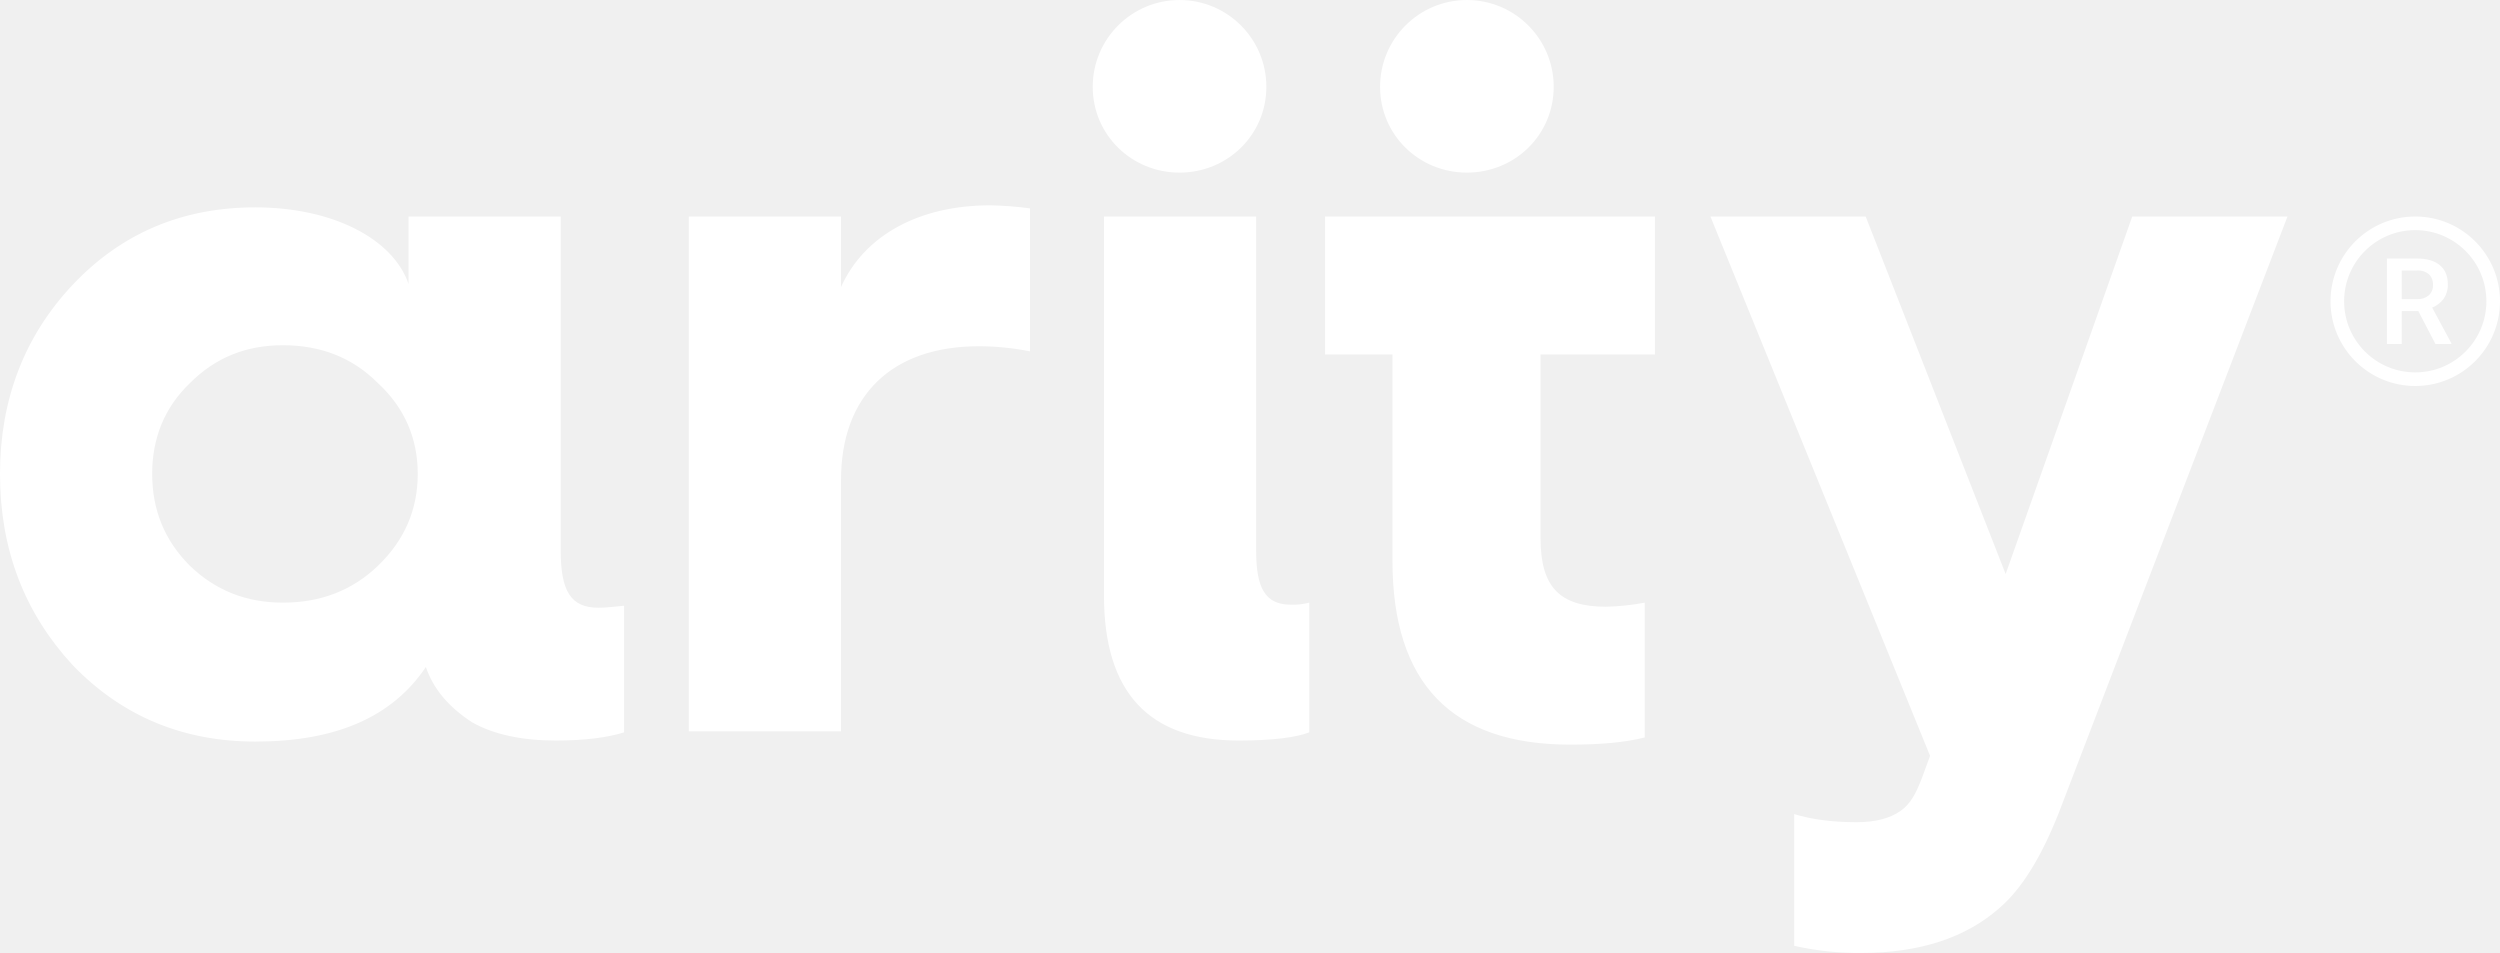
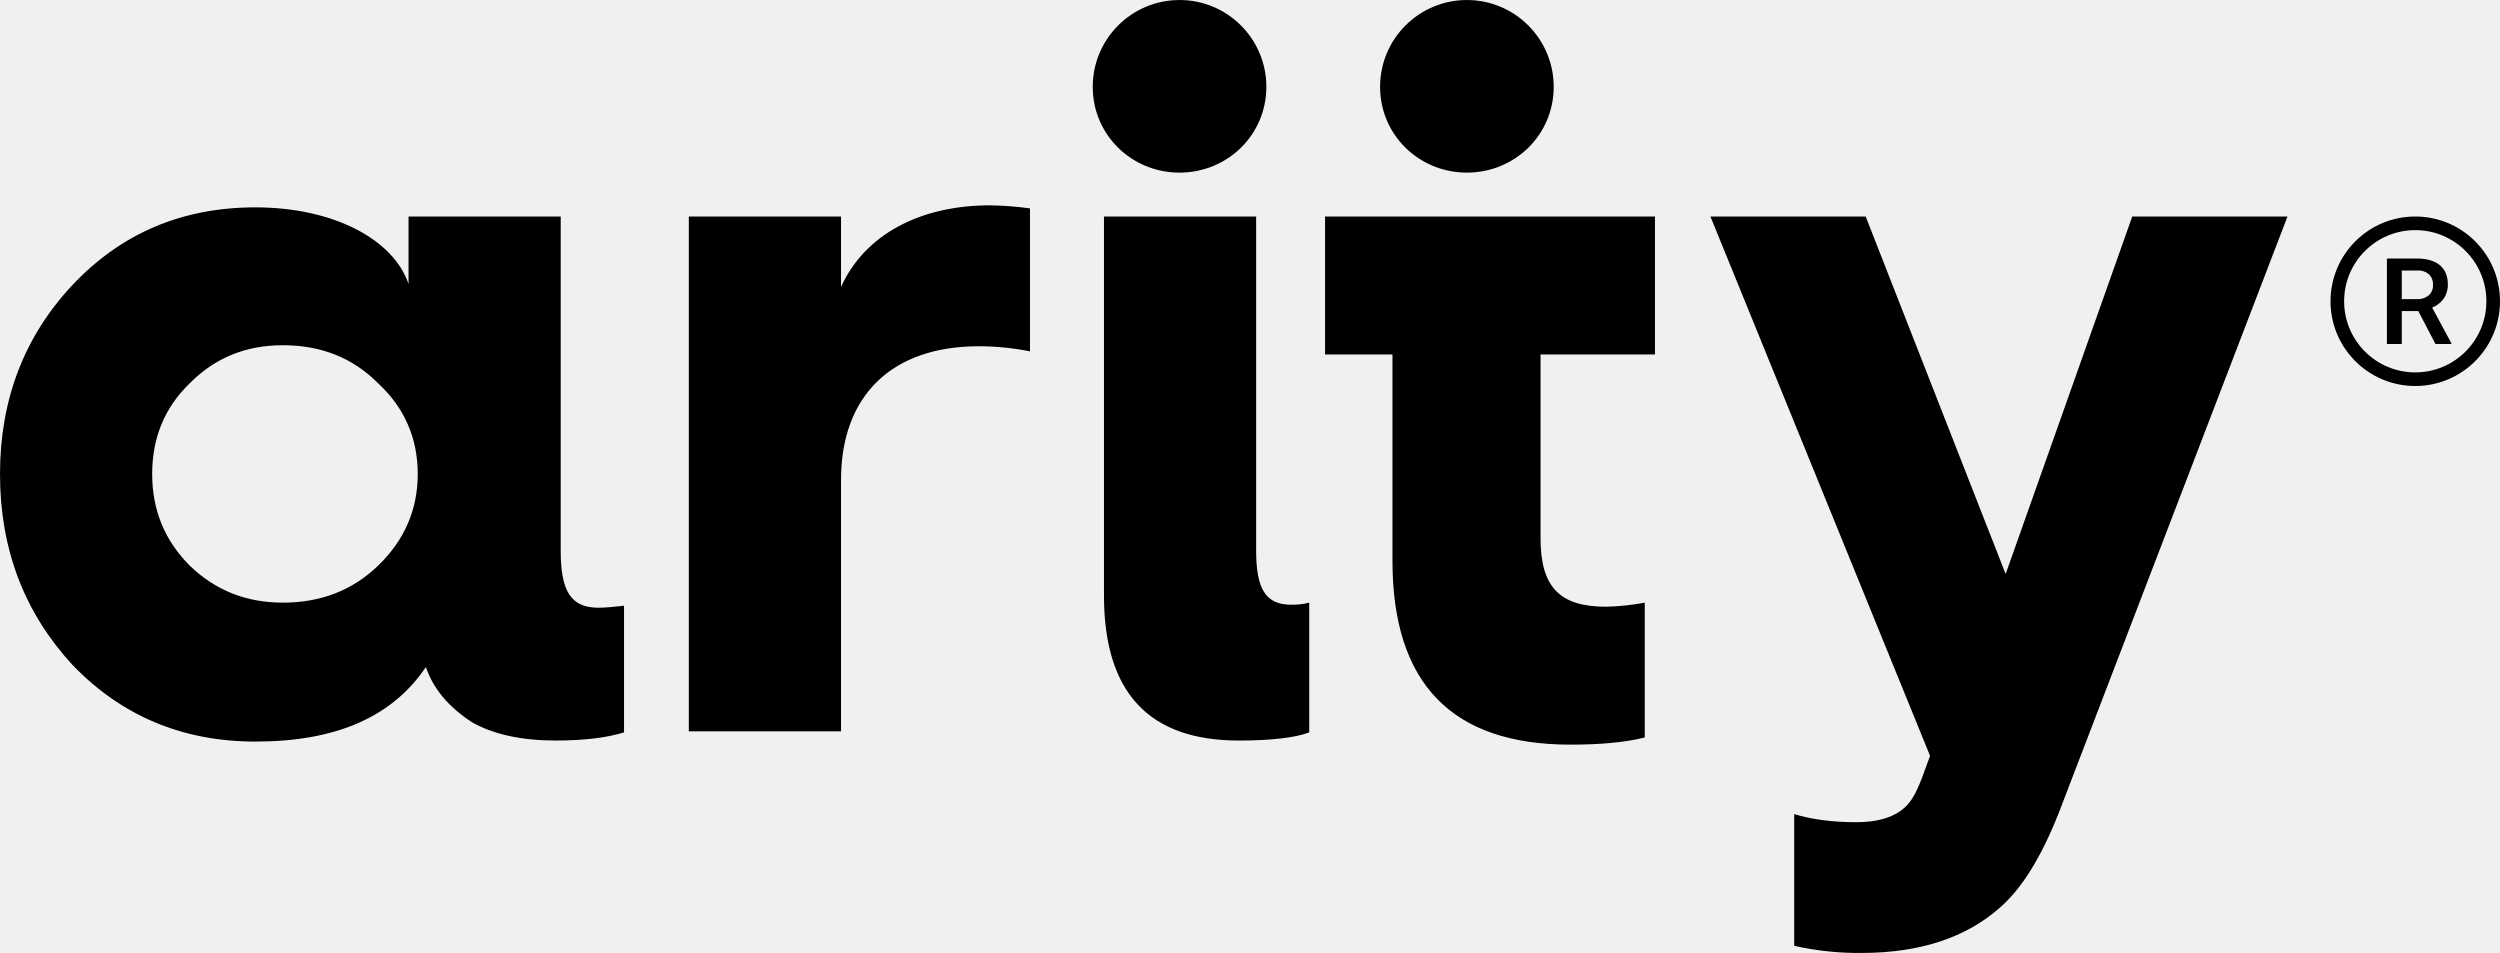
- <svg xmlns="http://www.w3.org/2000/svg" viewBox="0 0 1200 457.412" id="arity-logo">
-   <path fill="white" d="M1159.323 178.746a34.143 34.143 0 10-34.143-34.143 34.143 34.143 0 0034.143 34.143zm0 6.534A40.677 40.677 0 111200 144.603a40.677 40.677 0 01-40.677 40.677zm1.467-35.972h-7.944v15.805h-7.128v-41.02h14.424q7.1 0 10.96 3.184 3.86 3.184 3.859 9.212a11.532 11.532 0 01-1.986 6.889 12.638 12.638 0 01-5.536 4.268l9.212 17.1v.367h-7.634l-8.227-15.805zm-7.944-5.719h7.325a8.146 8.146 0 005.634-1.817 6.336 6.336 0 002.028-4.973 6.746 6.746 0 00-1.873-5.099 7.959 7.959 0 00-5.592-1.86h-7.522v13.75zm-129.38-39.639L962.71 275.532 895.535 103.95h-74.519L926.43 362.807l-3.96 10.781c-2.94 7.515-5.384 12.259-10.259 15.683-4.9 3.437-11.762 5.384-21.106 5.384-12.259 0-22.034-1.476-29.889-3.894v63.227a139.595 139.595 0 0032.359 3.424c27.941 0 50.014-7.344 66.18-21.576 10.783-9.293 20.075-24.505 28.426-45.572l109.805-286.314zM704.103 82.857c23.053 0 41.676-18.14 41.676-41.18a41.67 41.67 0 10-83.34 0c0 23.04 18.636 41.18 41.664 41.18zm-68.076 87.274h32.358v99.037q0 88.254 85.301 88.254c14.219 0 25.994-.98 35.796-3.437v-64.718a112.635 112.635 0 01-18.623 1.96c-22.087 0-31.392-9.317-31.392-32.841V170.13h54.916v-66.18H636.026v66.18zm-33.078 94.136V103.95h-73.042v181.88c0 46.591 21.563 69.632 64.704 69.632 16.18 0 27.458-1.477 33.822-3.92v-62.275a30.79 30.79 0 01-8.821.98c-12.259 0-16.663-7.84-16.663-25.98zm-36.776-181.41c23.04 0 41.677-18.14 41.677-41.18a41.67 41.67 0 10-83.34 0c0 23.04 18.636 41.18 41.663 41.18zm-162.486 54.916v-33.836h-73.055v247.107h73.055V230.431c0-40.696 24.504-64.234 66.181-64.234a126.385 126.385 0 0124.517 2.457v-68.638a163.702 163.702 0 00-19.133-1.463c-33.822 0-60.3 14.219-71.565 39.22zM181.384 271.61q-18.369 17.663-45.585 17.656c-17.656 0-32.359-5.88-44.617-17.656-12.259-12.245-18.14-26.96-18.14-44.12 0-17.16 5.881-31.862 18.14-43.624 12.258-12.26 26.961-18.153 44.617-18.153 18.14 0 33.339 5.894 45.585 18.153 12.742 11.762 19.132 26.464 19.132 43.624q0 25.74-19.132 44.12zm87.757-7.344v-160.33H196.1v32.359c-7.358-21.577-36.28-36.763-73.552-36.763-34.802 0-64.207 12.259-87.745 37.26C11.762 161.31 0 191.707 0 227.49c0 36.292 11.762 66.677 34.802 91.678 23.538 24.518 52.943 36.79 87.745 36.79 38.736 0 65.71-11.776 81.877-35.796q5.156 15.427 22.073 26.477c10.286 5.881 24.021 8.822 40.2 8.822 14.207 0 25.001-1.477 32.843-3.92v-60.798c-4.417.47-8.835.968-12.259.968-13.239 0-18.14-7.842-18.14-27.445z" />
+ <svg xmlns="http://www.w3.org/2000/svg" viewBox="0 0 1200 457.412">
+   <path class="logo-white" d="M1159.323 178.746a34.143 34.143 0 10-34.143-34.143 34.143 34.143 0 0034.143 34.143zm0 6.534A40.677 40.677 0 111200 144.603a40.677 40.677 0 01-40.677 40.677zm1.467-35.972h-7.944v15.805h-7.128v-41.02h14.424q7.1 0 10.96 3.184 3.86 3.184 3.859 9.212a11.532 11.532 0 01-1.986 6.889 12.638 12.638 0 01-5.536 4.268l9.212 17.1v.367h-7.634l-8.227-15.805zm-7.944-5.719h7.325a8.146 8.146 0 005.634-1.817 6.336 6.336 0 002.028-4.973 6.746 6.746 0 00-1.873-5.099 7.959 7.959 0 00-5.592-1.86h-7.522v13.75zm-129.38-39.639L962.71 275.532 895.535 103.95h-74.519L926.43 362.807l-3.96 10.781c-2.94 7.515-5.384 12.259-10.259 15.683-4.9 3.437-11.762 5.384-21.106 5.384-12.259 0-22.034-1.476-29.889-3.894v63.227a139.595 139.595 0 0032.359 3.424c27.941 0 50.014-7.344 66.18-21.576 10.783-9.293 20.075-24.505 28.426-45.572l109.805-286.314zM704.103 82.857c23.053 0 41.676-18.14 41.676-41.18a41.67 41.67 0 10-83.34 0c0 23.04 18.636 41.18 41.664 41.18zm-68.076 87.274h32.358v99.037q0 88.254 85.301 88.254c14.219 0 25.994-.98 35.796-3.437v-64.718a112.635 112.635 0 01-18.623 1.96c-22.087 0-31.392-9.317-31.392-32.841V170.13h54.916v-66.18H636.026v66.18zm-33.078 94.136V103.95h-73.042v181.88c0 46.591 21.563 69.632 64.704 69.632 16.18 0 27.458-1.477 33.822-3.92v-62.275a30.79 30.79 0 01-8.821.98c-12.259 0-16.663-7.84-16.663-25.98zm-36.776-181.41c23.04 0 41.677-18.14 41.677-41.18a41.67 41.67 0 10-83.34 0c0 23.04 18.636 41.18 41.663 41.18zm-162.486 54.916v-33.836h-73.055v247.107h73.055V230.431c0-40.696 24.504-64.234 66.181-64.234a126.385 126.385 0 0124.517 2.457v-68.638a163.702 163.702 0 00-19.133-1.463c-33.822 0-60.3 14.219-71.565 39.22zM181.384 271.61q-18.369 17.663-45.585 17.656c-17.656 0-32.359-5.88-44.617-17.656-12.259-12.245-18.14-26.96-18.14-44.12 0-17.16 5.881-31.862 18.14-43.624 12.258-12.26 26.961-18.153 44.617-18.153 18.14 0 33.339 5.894 45.585 18.153 12.742 11.762 19.132 26.464 19.132 43.624q0 25.74-19.132 44.12zm87.757-7.344v-160.33H196.1v32.359c-7.358-21.577-36.28-36.763-73.552-36.763-34.802 0-64.207 12.259-87.745 37.26C11.762 161.31 0 191.707 0 227.49c0 36.292 11.762 66.677 34.802 91.678 23.538 24.518 52.943 36.79 87.745 36.79 38.736 0 65.71-11.776 81.877-35.796q5.156 15.427 22.073 26.477c10.286 5.881 24.021 8.822 40.2 8.822 14.207 0 25.001-1.477 32.843-3.92v-60.798c-4.417.47-8.835.968-12.259.968-13.239 0-18.14-7.842-18.14-27.445z" />
</svg>
